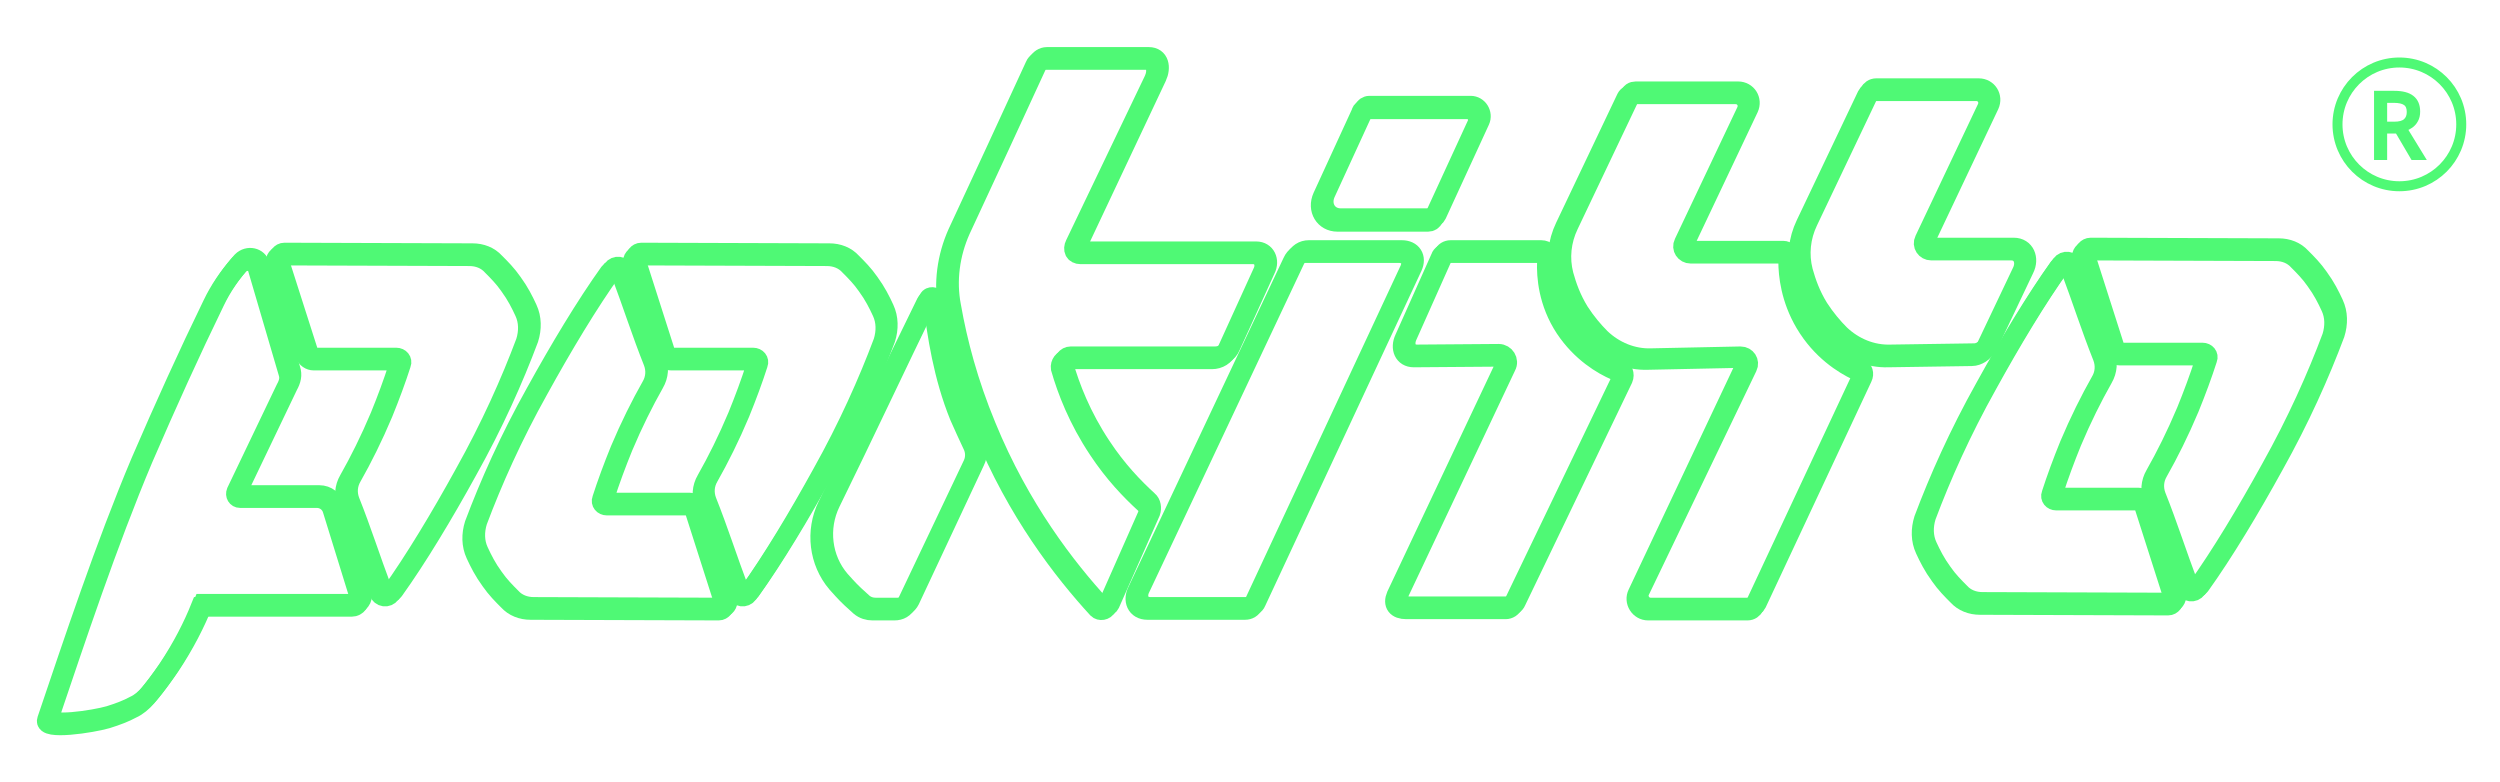
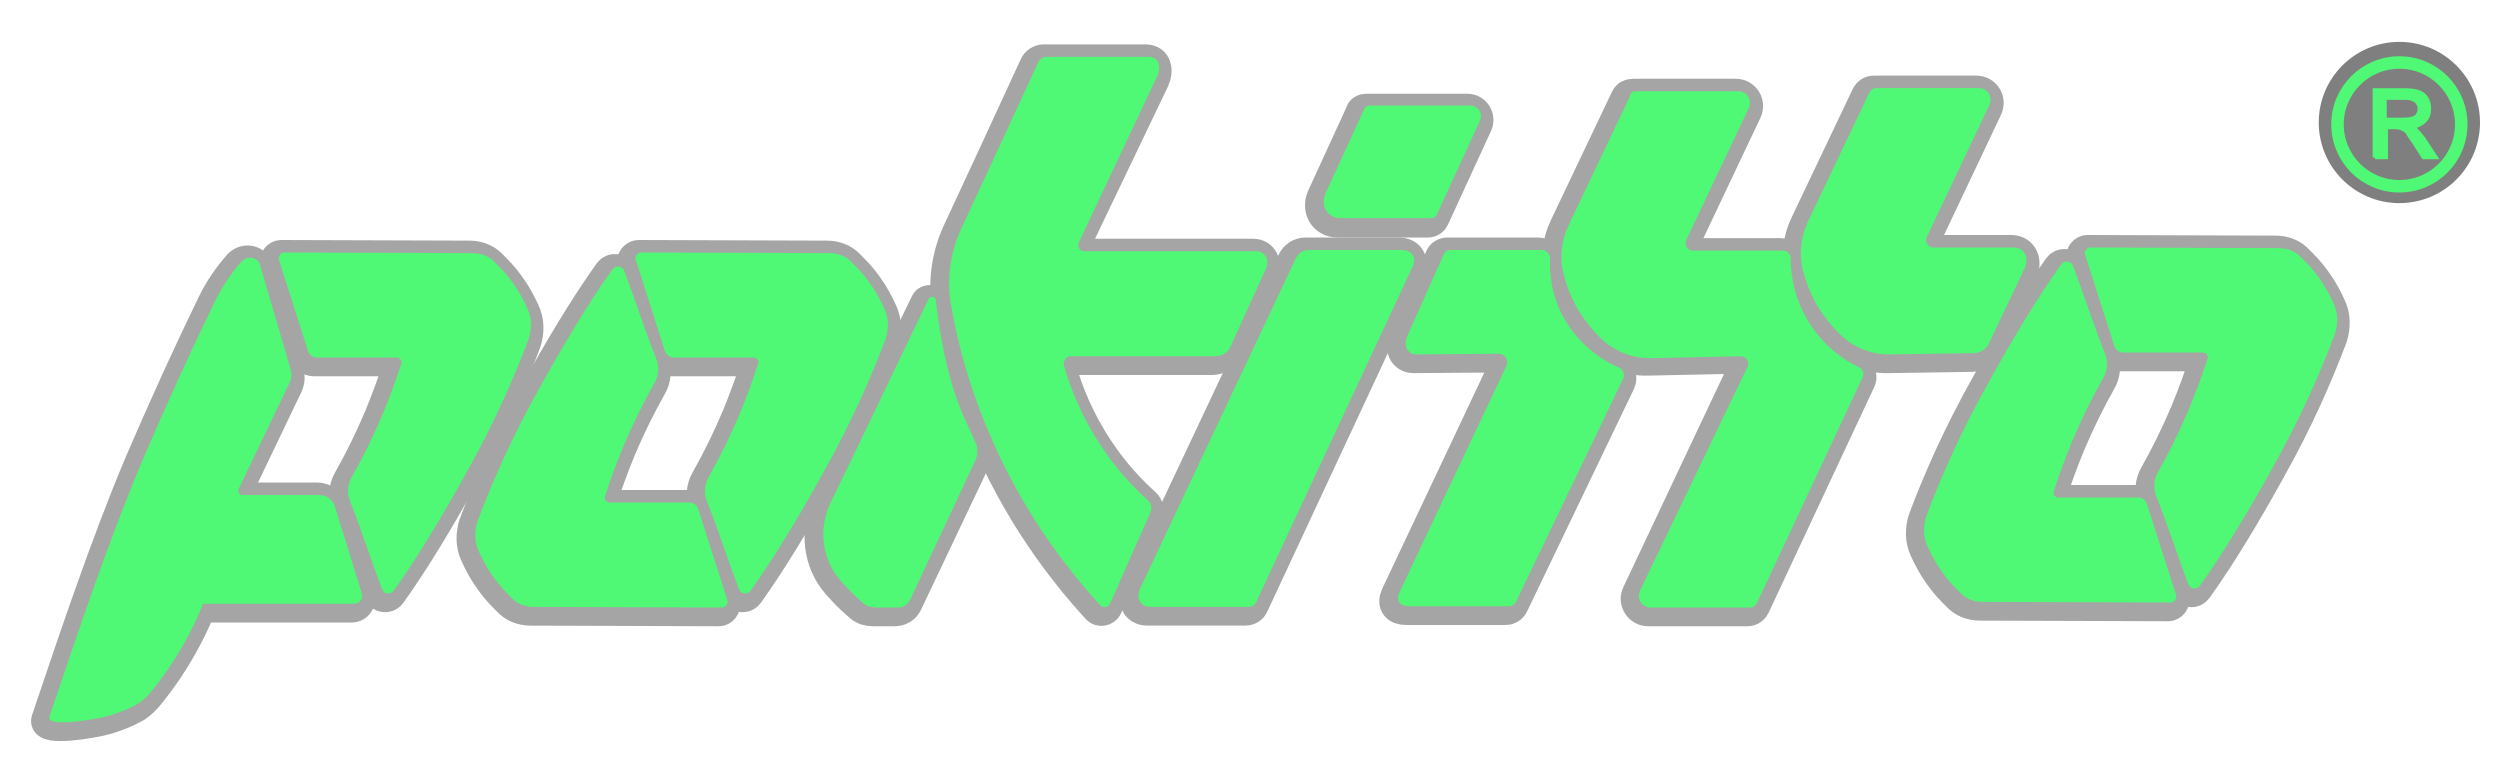
<svg xmlns="http://www.w3.org/2000/svg" version="1.1" id="Layer_1" x="0px" y="0px" viewBox="0 0 400 125" style="enable-background:new 0 0 400 125;" xml:space="preserve">
  <style type="text/css">
- 	.st0{fill:none;stroke:#4FF975;stroke-width:3.133;stroke-miterlimit:10;}
- 	.st1{fill:none;stroke:#4FF975;stroke-width:1.598;stroke-miterlimit:10;}
- 	.st2{fill:#4FF975;stroke:#4FF975;stroke-width:0.799;stroke-miterlimit:10;}
- 	.st3{font-family:'ArialMT';}
- 	.st4{font-size:14.382px;}
+ 	.st0{opacity:0.5;}
+ 	.st1{fill:none;stroke:#4B4B4B;stroke-width:5;stroke-miterlimit:10;}
+ 	.st2{fill:#4FF975;}
+ 	.st3{fill:none;stroke:#4FF975;stroke-width:2;stroke-miterlimit:10;}
+ 	.st4{display:none;fill:#4FF975;enable-background:new    ;}
+ 	.st5{font-family:'ArialMT';}
+ 	.st6{font-size:14.382px;}
+ 	.st7{enable-background:new    ;}
+ 	.st8{fill:#4FF975;stroke:#4FF975;stroke-width:0.75;stroke-miterlimit:10;}
</style>
  <g id="Pokitto_Logo">
    <g>
-       <g>
+       <g class="st0">
        <g>
-           <path class="st0" d="M45,40.9L75.1,41c1.4,0,2.7,0.5,3.6,1.5c0.9,0.9,1.9,1.9,2.8,3.2c1.1,1.5,1.8,2.9,2.4,4.2      c0.7,1.5,0.7,3.2,0.2,4.8c-2.4,6.4-5.6,13.6-9.8,21.1c-3.8,6.9-8,13.9-11.8,19.2c-0.5,0.7-1.6,0.6-1.9-0.3      c-1.7-4.5-3.3-9.5-5.1-14c-0.5-1.3-0.4-2.7,0.3-3.9c1.7-3,3.4-6.4,5-10.2c1.1-2.7,2.1-5.4,2.9-7.9c0.2-0.5-0.2-1-0.8-1l-12.7,0      c-0.6,0-1.2-0.4-1.4-1l-4.7-14.7C44,41.5,44.4,40.9,45,40.9z" />
-           <path class="st0" d="M41.2,42.9l4.9,16.7c0.3,0.9,0.1,1.7-0.4,2.6l-7.9,16.5c-0.2,0.5,0.1,1,0.6,1h12.3c1.2,0,2.2,0.8,2.5,1.9      l4.3,13.9c0.2,0.8-0.4,1.6-1.2,1.6H32.1c-1.2,3-2.9,6.4-5.3,10c-1.1,1.6-2.2,3.1-3.3,4.4c-0.7,0.8-1.5,1.5-2.4,1.9      c-1.1,0.6-2.4,1.1-4,1.6c-2.4,0.7-10.2,1.9-9.6,0.2c4.2-12.4,9.3-27.8,15-41.3c3.8-8.8,7.6-17.2,11.5-25.2      c1.1-2.3,2.6-4.5,4.3-6.4l0,0C39.3,41.4,40.8,41.7,41.2,42.9z" />
+           <path class="st1" d="M45,40.9L75.1,41c1.4,0,2.7,0.5,3.6,1.5c0.9,0.9,1.9,1.9,2.8,3.2c1.1,1.5,1.8,2.9,2.4,4.2      c0.7,1.5,0.7,3.2,0.2,4.8c-2.4,6.4-5.6,13.6-9.8,21.1c-3.8,6.9-8,13.9-11.8,19.2c-0.5,0.7-1.6,0.6-1.9-0.3      c-1.7-4.5-3.3-9.5-5.1-14c-0.5-1.3-0.4-2.7,0.3-3.9c1.7-3,3.4-6.4,5-10.2c1.1-2.7,2.1-5.4,2.9-7.9c0.2-0.5-0.2-1-0.8-1H50.2      c-0.6,0-1.2-0.4-1.4-1L44.1,42C44,41.5,44.4,40.9,45,40.9z" />
+           <path class="st1" d="M41.2,42.9l4.9,16.7c0.3,0.9,0.1,1.7-0.4,2.6l-7.9,16.5c-0.2,0.5,0.1,1,0.6,1h12.3c1.2,0,2.2,0.8,2.5,1.9      l4.3,13.9c0.2,0.8-0.4,1.6-1.2,1.6H32.1c-1.2,3-2.9,6.4-5.3,10c-1.1,1.6-2.2,3.1-3.3,4.4c-0.7,0.8-1.5,1.5-2.4,1.9      c-1.1,0.6-2.4,1.1-4,1.6c-2.4,0.7-10.2,1.9-9.6,0.2c4.2-12.4,9.3-27.8,15-41.3c3.8-8.8,7.6-17.2,11.5-25.2      c1.1-2.3,2.6-4.5,4.3-6.4l0,0C39.3,41.4,40.8,41.7,41.2,42.9z" />
        </g>
-         <path class="st0" d="M14.1,117.8" />
+         <path class="st1" d="M14.1,117.8" />
        <g>
-           <path class="st0" d="M102.2,40.9l30.1,0.1c1.4,0,2.7,0.5,3.6,1.5c0.9,0.9,1.9,1.9,2.8,3.2c1.1,1.5,1.8,2.9,2.4,4.2      c0.7,1.5,0.7,3.2,0.2,4.8c-2.4,6.4-5.6,13.6-9.8,21.1c-3.8,6.9-8,13.9-11.8,19.2c-0.5,0.7-1.6,0.6-1.9-0.3      c-1.7-4.5-3.3-9.5-5.1-14c-0.5-1.3-0.4-2.7,0.3-3.9c1.7-3,3.4-6.4,5-10.2c1.1-2.7,2.1-5.4,2.9-7.9c0.2-0.5-0.2-1-0.8-1l-12.7,0      c-0.6,0-1.2-0.4-1.4-1l-4.7-14.7C101.1,41.5,101.6,40.9,102.2,40.9z" />
-           <path class="st0" d="M115,97.7l-30.1-0.1c-1.4,0-2.7-0.5-3.6-1.5c-0.9-0.9-1.9-1.9-2.8-3.2c-1.1-1.5-1.8-2.9-2.4-4.2      c-0.7-1.5-0.7-3.2-0.2-4.8c2.4-6.4,5.6-13.6,9.8-21.1c3.8-6.9,8-13.9,11.8-19.2c0.5-0.7,1.6-0.6,1.9,0.3c1.7,4.5,3.3,9.5,5.1,14      c0.5,1.3,0.4,2.7-0.3,3.9c-1.7,3-3.4,6.4-5,10.2c-1.1,2.7-2.1,5.4-2.9,7.9c-0.2,0.5,0.2,1,0.8,1l12.7,0c0.6,0,1.2,0.4,1.4,1      l4.7,14.7C116,97.1,115.6,97.7,115,97.7z" />
+           <path class="st1" d="M102.2,40.9l30.1,0.1c1.4,0,2.7,0.5,3.6,1.5c0.9,0.9,1.9,1.9,2.8,3.2c1.1,1.5,1.8,2.9,2.4,4.2      c0.7,1.5,0.7,3.2,0.2,4.8c-2.4,6.4-5.6,13.6-9.8,21.1c-3.8,6.9-8,13.9-11.8,19.2c-0.5,0.7-1.6,0.6-1.9-0.3      c-1.7-4.5-3.3-9.5-5.1-14c-0.5-1.3-0.4-2.7,0.3-3.9c1.7-3,3.4-6.4,5-10.2c1.1-2.7,2.1-5.4,2.9-7.9c0.2-0.5-0.2-1-0.8-1h-12.7      c-0.6,0-1.2-0.4-1.4-1L101.3,42C101.1,41.5,101.6,40.9,102.2,40.9z" />
+           <path class="st1" d="M115,97.7l-30.1-0.1c-1.4,0-2.7-0.5-3.6-1.5c-0.9-0.9-1.9-1.9-2.8-3.2c-1.1-1.5-1.8-2.9-2.4-4.2      c-0.7-1.5-0.7-3.2-0.2-4.8c2.4-6.4,5.6-13.6,9.8-21.1c3.8-6.9,8-13.9,11.8-19.2c0.5-0.7,1.6-0.6,1.9,0.3c1.7,4.5,3.3,9.5,5.1,14      c0.5,1.3,0.4,2.7-0.3,3.9c-1.7,3-3.4,6.4-5,10.2c-1.1,2.7-2.1,5.4-2.9,7.9c-0.2,0.5,0.2,1,0.8,1h12.7c0.6,0,1.2,0.4,1.4,1      l4.7,14.7C116,97.1,115.6,97.7,115,97.7z" />
        </g>
        <g>
-           <path class="st0" d="M334,40.1l30.1,0.1c1.4,0,2.7,0.5,3.6,1.5c0.9,0.9,1.9,1.9,2.8,3.2c1.1,1.5,1.8,2.9,2.4,4.2      c0.7,1.5,0.7,3.2,0.2,4.8c-2.4,6.4-5.6,13.6-9.8,21.1c-3.8,6.9-8,13.9-11.8,19.2c-0.5,0.7-1.6,0.6-1.9-0.3      c-1.7-4.5-3.3-9.5-5.1-14c-0.5-1.3-0.4-2.7,0.3-3.9c1.7-3,3.4-6.4,5-10.2c1.1-2.7,2.1-5.4,2.9-7.9c0.2-0.5-0.2-1-0.8-1l-12.7,0      c-0.6,0-1.2-0.4-1.4-1l-4.7-14.7C333,40.7,333.4,40.1,334,40.1z" />
-           <path class="st0" d="M346.9,96.9l-30.1-0.1c-1.4,0-2.7-0.5-3.6-1.5c-0.9-0.9-1.9-1.9-2.8-3.2c-1.1-1.5-1.8-2.9-2.4-4.2      c-0.7-1.5-0.7-3.2-0.2-4.8c2.4-6.4,5.6-13.6,9.8-21.1c3.8-6.9,8-13.9,11.8-19.2c0.5-0.7,1.6-0.6,1.9,0.3c1.7,4.5,3.3,9.5,5.1,14      c0.5,1.3,0.4,2.7-0.3,3.9c-1.7,3-3.4,6.4-5,10.2c-1.1,2.7-2.1,5.4-2.9,7.9c-0.2,0.5,0.2,1,0.8,1l12.7,0c0.6,0,1.2,0.4,1.4,1      l4.7,14.7C347.9,96.3,347.5,96.9,346.9,96.9z" />
+           <path class="st1" d="M334,40.1l30.1,0.1c1.4,0,2.7,0.5,3.6,1.5c0.9,0.9,1.9,1.9,2.8,3.2c1.1,1.5,1.8,2.9,2.4,4.2      c0.7,1.5,0.7,3.2,0.2,4.8c-2.4,6.4-5.6,13.6-9.8,21.1c-3.8,6.9-8,13.9-11.8,19.2c-0.5,0.7-1.6,0.6-1.9-0.3      c-1.7-4.5-3.3-9.5-5.1-14c-0.5-1.3-0.4-2.7,0.3-3.9c1.7-3,3.4-6.4,5-10.2c1.1-2.7,2.1-5.4,2.9-7.9c0.2-0.5-0.2-1-0.8-1h-12.7      c-0.6,0-1.2-0.4-1.4-1l-4.7-14.7C333,40.7,333.4,40.1,334,40.1z" />
+           <path class="st1" d="M346.9,96.9l-30.1-0.1c-1.4,0-2.7-0.5-3.6-1.5c-0.9-0.9-1.9-1.9-2.8-3.2c-1.1-1.5-1.8-2.9-2.4-4.2      c-0.7-1.5-0.7-3.2-0.2-4.8c2.4-6.4,5.6-13.6,9.8-21.1c3.8-6.9,8-13.9,11.8-19.2c0.5-0.7,1.6-0.6,1.9,0.3c1.7,4.5,3.3,9.5,5.1,14      c0.5,1.3,0.4,2.7-0.3,3.9c-1.7,3-3.4,6.4-5,10.2c-1.1,2.7-2.1,5.4-2.9,7.9c-0.2,0.5,0.2,1,0.8,1h12.7c0.6,0,1.2,0.4,1.4,1      l4.7,14.7C347.9,96.3,347.5,96.9,346.9,96.9z" />
        </g>
        <g>
-           <path class="st0" d="M165.6,10.5c0.2-0.5,0.8-0.9,1.4-0.9h16.3c1.7,0,2,1.7,1.3,3.2L172,39.1c-0.4,0.8-0.1,1.6,0.9,1.6h27.6      c1.5,0,2.2,1.5,1.5,2.9l-5.6,12.3c-0.4,1-1.4,1.6-2.5,1.6l-23.1,0c-0.7,0-1.2,0.7-1.1,1.4c1,3.5,2.8,8.2,6,13      c2.5,3.8,5.2,6.6,7.5,8.7c0.5,0.4,0.6,1.2,0.4,1.8c-2.2,4.9-4.3,9.8-6.5,14.7c-0.3,0.6-1.1,0.7-1.5,0.3      c-5.5-6-12.9-15.5-18.3-28.7c-2.9-7-4.6-13.5-5.6-19.2c-0.8-4.1-0.2-8.4,1.5-12.2C157.4,28.3,161.5,19.4,165.6,10.5z" />
-           <path class="st0" d="M148.2,48.4c0.2-0.4,1-0.4,1.1,0.1c0.6,5,1.6,11.7,4.2,18.1c0.7,1.6,1.4,3.1,2.1,4.6c0.5,1,0.5,2.2,0,3.2      l-10.5,22.1c-0.4,0.8-1.1,1.2-2,1.2h-3.5c-0.7,0-1.4-0.2-2-0.7c-0.9-0.8-1.9-1.7-2.8-2.7c-0.3-0.3-0.6-0.7-0.9-1      c-2.9-3.4-3.5-8.3-1.5-12.4C137.6,70.3,143,59,148.2,48.4z" />
+           <path class="st1" d="M165.6,10.5c0.2-0.5,0.8-0.9,1.4-0.9h16.3c1.7,0,2,1.7,1.3,3.2L172,39.1c-0.4,0.8-0.1,1.6,0.9,1.6h27.6      c1.5,0,2.2,1.5,1.5,2.9l-5.6,12.3c-0.4,1-1.4,1.6-2.5,1.6h-23.1c-0.7,0-1.2,0.7-1.1,1.4c1,3.5,2.8,8.2,6,13      c2.5,3.8,5.2,6.6,7.5,8.7c0.5,0.4,0.6,1.2,0.4,1.8c-2.2,4.9-4.3,9.8-6.5,14.7c-0.3,0.6-1.1,0.7-1.5,0.3      c-5.5-6-12.9-15.5-18.3-28.7c-2.9-7-4.6-13.5-5.6-19.2c-0.8-4.1-0.2-8.4,1.5-12.2C157.4,28.3,161.5,19.4,165.6,10.5z" />
+           <path class="st1" d="M148.2,48.4c0.2-0.4,1-0.4,1.1,0.1c0.6,5,1.6,11.7,4.2,18.1c0.7,1.6,1.4,3.1,2.1,4.6c0.5,1,0.5,2.2,0,3.2      l-10.5,22.1c-0.4,0.8-1.1,1.2-2,1.2h-3.5c-0.7,0-1.4-0.2-2-0.7c-0.9-0.8-1.9-1.7-2.8-2.7c-0.3-0.3-0.6-0.7-0.9-1      c-2.9-3.4-3.5-8.3-1.5-12.4C137.6,70.3,143,59,148.2,48.4z" />
        </g>
        <g>
-           <path class="st0" d="M218.6,17.5h16.2c1.2,0,2,1.3,1.5,2.4l-6.9,15c-0.2,0.4-0.5,0.6-0.9,0.6h-14.5c-2.1,0-3.3-2-2.4-4l6.2-13.5      C217.8,17.7,218.2,17.5,218.6,17.5z" />
-           <path class="st0" d="M208.9,40.5l14.9,0c1.6,0,2.4,1.2,1.7,2.7l-25,53.6c-0.2,0.5-0.7,0.8-1.3,0.8h-15.6c-1.8,0-2.4-1.6-1.6-3.1      l24.8-52.6C207.2,41,208,40.5,208.9,40.5z" />
+           <path class="st1" d="M218.6,17.5h16.2c1.2,0,2,1.3,1.5,2.4l-6.9,15c-0.2,0.4-0.5,0.6-0.9,0.6H214c-2.1,0-3.3-2-2.4-4l6.2-13.5      C217.8,17.7,218.2,17.5,218.6,17.5z" />
+           <path class="st1" d="M208.9,40.5h14.9c1.6,0,2.4,1.2,1.7,2.7l-25,53.6c-0.2,0.5-0.7,0.8-1.3,0.8h-15.6c-1.8,0-2.4-1.6-1.6-3.1      l24.8-52.6C207.2,41,208,40.5,208.9,40.5z" />
        </g>
-         <path class="st0" d="M335.8,60.8" />
+         <path class="st1" d="M335.8,60.8" />
        <g>
-           <path class="st0" d="M231.6,40.5l14.5,0c0.8,0,1.4,0.6,1.4,1.4c-0.1,2.3,0.2,6.5,2.9,10.6c2.6,3.9,6,5.9,8.1,6.8      c0.7,0.3,1,1.1,0.7,1.8c-5.7,11.9-11.4,23.7-17.1,35.6c-0.2,0.5-0.7,0.8-1.2,0.8h-15.9c-1.5,0-2.2-0.8-1.6-2.2l17.1-36.2      c0.5-0.9-0.2-2-1.2-2l-13.1,0.1c-1.6,0-2.2-1.5-1.5-3l5.8-13C230.6,40.8,231.1,40.5,231.6,40.5z" />
-           <path class="st0" d="M261.3,15.1l16.4,0c1.4,0,2.3,1.4,1.7,2.7l-10,21.1c-0.4,0.8,0.2,1.7,1.1,1.7l14.4,0c0.6,0,1.2,0.5,1.2,1.2      c0,2.2,0.4,6,2.7,9.9c2.6,4.4,6.2,6.6,8.3,7.6c0.6,0.3,0.8,1,0.5,1.6c-5.6,12-11.3,24.1-16.9,36.1c-0.2,0.4-0.6,0.7-1.1,0.7      h-15.9c-1.4,0-2.3-1.5-1.7-2.7L279,59c0.4-0.8-0.2-1.7-1.1-1.7l-14.3,0.3c-3,0.1-5.9-1.1-8.1-3.2c-1.1-1.1-2.3-2.5-3.4-4.2      c-1.3-2.1-2-4.1-2.5-5.9c-0.7-2.7-0.4-5.5,0.8-8c3.3-6.9,6.5-13.7,9.8-20.6C260.4,15.3,260.8,15.1,261.3,15.1z" />
-           <path class="st0" d="M317.8,55.5c-0.3,0.8-1.4,1.5-2.3,1.5l-13.4,0.2c-3,0.1-5.9-1.1-8.1-3.2c-1.1-1.1-2.3-2.5-3.4-4.2      c-1.3-2.1-2-4.1-2.5-5.9c-0.7-2.7-0.4-5.5,0.8-8c3.3-6.9,6.5-13.7,9.8-20.6c0.2-0.4,0.6-0.7,1.1-0.7l16.4,0      c1.4,0,2.3,1.4,1.7,2.7l-10,21.1c-0.4,0.8,0.2,1.7,1.1,1.7l12.8,0c1.8,0,2.5,1.8,1.7,3.4L317.8,55.5z" />
+           <path class="st1" d="M231.6,40.5h14.5c0.8,0,1.4,0.6,1.4,1.4c-0.1,2.3,0.2,6.5,2.9,10.6c2.6,3.9,6,5.9,8.1,6.8      c0.7,0.3,1,1.1,0.7,1.8c-5.7,11.9-11.4,23.7-17.1,35.6c-0.2,0.5-0.7,0.8-1.2,0.8H225c-1.5,0-2.2-0.8-1.6-2.2l17.1-36.2      c0.5-0.9-0.2-2-1.2-2l-13.1,0.1c-1.6,0-2.2-1.5-1.5-3l5.8-13C230.6,40.8,231.1,40.5,231.6,40.5z" />
+           <path class="st1" d="M261.3,15.1h16.4c1.4,0,2.3,1.4,1.7,2.7l-10,21.1c-0.4,0.8,0.2,1.7,1.1,1.7h14.4c0.6,0,1.2,0.5,1.2,1.2      c0,2.2,0.4,6,2.7,9.9c2.6,4.4,6.2,6.6,8.3,7.6c0.6,0.3,0.8,1,0.5,1.6C292,72.9,286.3,85,280.7,97c-0.2,0.4-0.6,0.7-1.1,0.7      h-15.9c-1.4,0-2.3-1.5-1.7-2.7l17-36c0.4-0.8-0.2-1.7-1.1-1.7l-14.3,0.3c-3,0.1-5.9-1.1-8.1-3.2c-1.1-1.1-2.3-2.5-3.4-4.2      c-1.3-2.1-2-4.1-2.5-5.9c-0.7-2.7-0.4-5.5,0.8-8c3.3-6.9,6.5-13.7,9.8-20.6C260.4,15.3,260.8,15.1,261.3,15.1z" />
+           <path class="st1" d="M317.8,55.5c-0.3,0.8-1.4,1.5-2.3,1.5l-13.4,0.2c-3,0.1-5.9-1.1-8.1-3.2c-1.1-1.1-2.3-2.5-3.4-4.2      c-1.3-2.1-2-4.1-2.5-5.9c-0.7-2.7-0.4-5.5,0.8-8c3.3-6.9,6.5-13.7,9.8-20.6c0.2-0.4,0.6-0.7,1.1-0.7h16.4c1.4,0,2.3,1.4,1.7,2.7      l-10,21.1c-0.4,0.8,0.2,1.7,1.1,1.7h12.8c1.8,0,2.5,1.8,1.7,3.4L317.8,55.5z" />
        </g>
      </g>
      <g>
        <g>
-           <path class="st0" d="M45.5,40.4l30.1,0.1c1.4,0,2.7,0.5,3.6,1.5c0.9,0.9,1.9,1.9,2.8,3.2c1.1,1.5,1.8,2.9,2.4,4.2      c0.7,1.5,0.7,3.2,0.2,4.8c-2.4,6.4-5.6,13.6-9.8,21.1c-3.8,6.9-8,13.9-11.8,19.2c-0.5,0.7-1.6,0.6-1.9-0.3      c-1.7-4.5-3.3-9.5-5.1-14c-0.5-1.3-0.4-2.7,0.3-3.9c1.7-3,3.4-6.4,5-10.2c1.1-2.7,2.1-5.4,2.9-7.9c0.2-0.5-0.2-1-0.8-1l-12.7,0      c-0.6,0-1.2-0.4-1.4-1l-4.7-14.7C44.5,41,44.9,40.4,45.5,40.4z" />
-           <path class="st0" d="M41.6,42.4l4.9,16.7c0.3,0.9,0.1,1.7-0.4,2.6l-7.9,16.5c-0.2,0.5,0.1,1,0.6,1h12.3c1.2,0,2.2,0.8,2.5,1.9      L57.9,95c0.2,0.8-0.4,1.6-1.2,1.6H32.5c-1.2,3-2.9,6.4-5.3,10c-1.1,1.6-2.2,3.1-3.3,4.4c-0.7,0.8-1.5,1.5-2.4,1.9      c-1.1,0.6-2.4,1.1-4,1.6c-2.4,0.7-10.2,1.9-9.6,0.2c4.2-12.4,9.3-27.8,15-41.3c3.8-8.8,7.6-17.2,11.5-25.2      c1.1-2.3,2.6-4.5,4.3-6.4l0,0C39.7,40.8,41.3,41.2,41.6,42.4z" />
+           <path class="st2" d="M45.5,40.4l30.1,0.1c1.4,0,2.7,0.5,3.6,1.5c0.9,0.9,1.9,1.9,2.8,3.2c1.1,1.5,1.8,2.9,2.4,4.2      c0.7,1.5,0.7,3.2,0.2,4.8c-2.4,6.4-5.6,13.6-9.8,21.1c-3.8,6.9-8,13.9-11.8,19.2c-0.5,0.7-1.6,0.6-1.9-0.3      c-1.7-4.5-3.3-9.5-5.1-14c-0.5-1.3-0.4-2.7,0.3-3.9c1.7-3,3.4-6.4,5-10.2c1.1-2.7,2.1-5.4,2.9-7.9c0.2-0.5-0.2-1-0.8-1H50.7      c-0.6,0-1.2-0.4-1.4-1l-4.7-14.7C44.5,41,44.9,40.4,45.5,40.4z" />
+           <path class="st2" d="M41.6,42.4l4.9,16.7c0.3,0.9,0.1,1.7-0.4,2.6l-7.9,16.5c-0.2,0.5,0.1,1,0.6,1h12.3c1.2,0,2.2,0.8,2.5,1.9      L57.9,95c0.2,0.8-0.4,1.6-1.2,1.6H32.5c-1.2,3-2.9,6.4-5.3,10c-1.1,1.6-2.2,3.1-3.3,4.4c-0.7,0.8-1.5,1.5-2.4,1.9      c-1.1,0.6-2.4,1.1-4,1.6c-2.4,0.7-10.2,1.9-9.6,0.2c4.2-12.4,9.3-27.8,15-41.3c3.8-8.8,7.6-17.2,11.5-25.2      c1.1-2.3,2.6-4.5,4.3-6.4l0,0C39.7,40.8,41.3,41.2,41.6,42.4z" />
        </g>
-         <path class="st0" d="M14.6,117.3" />
+         <path class="st2" d="M14.6,117.3" />
        <g>
-           <path class="st0" d="M102.6,40.4l30.1,0.1c1.4,0,2.7,0.5,3.6,1.5c0.9,0.9,1.9,1.9,2.8,3.2c1.1,1.5,1.8,2.9,2.4,4.2      c0.7,1.5,0.7,3.2,0.2,4.8c-2.4,6.4-5.6,13.6-9.8,21.1c-3.8,6.9-8,13.9-11.8,19.2c-0.5,0.7-1.6,0.6-1.9-0.3      c-1.7-4.5-3.3-9.5-5.1-14c-0.5-1.3-0.4-2.7,0.3-3.9c1.7-3,3.4-6.4,5-10.2c1.1-2.7,2.1-5.4,2.9-7.9c0.2-0.5-0.2-1-0.8-1l-12.7,0      c-0.6,0-1.2-0.4-1.4-1l-4.7-14.7C101.6,41,102,40.4,102.6,40.4z" />
-           <path class="st0" d="M115.5,97.2l-30.1-0.1c-1.4,0-2.7-0.5-3.6-1.5c-0.9-0.9-1.9-1.9-2.8-3.2c-1.1-1.5-1.8-2.9-2.4-4.2      c-0.7-1.5-0.7-3.2-0.2-4.8c2.4-6.4,5.6-13.6,9.8-21.1c3.8-6.9,8-13.9,11.8-19.2c0.5-0.7,1.6-0.6,1.9,0.3c1.7,4.5,3.3,9.5,5.1,14      c0.5,1.3,0.4,2.7-0.3,3.9c-1.7,3-3.4,6.4-5,10.2c-1.1,2.7-2.1,5.4-2.9,7.9c-0.2,0.5,0.2,1,0.8,1l12.7,0c0.6,0,1.2,0.4,1.4,1      l4.7,14.7C116.5,96.6,116.1,97.2,115.5,97.2z" />
+           <path class="st2" d="M102.6,40.4l30.1,0.1c1.4,0,2.7,0.5,3.6,1.5c0.9,0.9,1.9,1.9,2.8,3.2c1.1,1.5,1.8,2.9,2.4,4.2      c0.7,1.5,0.7,3.2,0.2,4.8c-2.4,6.4-5.6,13.6-9.8,21.1c-3.8,6.9-8,13.9-11.8,19.2c-0.5,0.7-1.6,0.6-1.9-0.3      c-1.7-4.5-3.3-9.5-5.1-14c-0.5-1.3-0.4-2.7,0.3-3.9c1.7-3,3.4-6.4,5-10.2c1.1-2.7,2.1-5.4,2.9-7.9c0.2-0.5-0.2-1-0.8-1h-12.7      c-0.6,0-1.2-0.4-1.4-1l-4.7-14.7C101.6,41,102,40.4,102.6,40.4z" />
+           <path class="st2" d="M115.5,97.2l-30.1-0.1c-1.4,0-2.7-0.5-3.6-1.5c-0.9-0.9-1.9-1.9-2.8-3.2c-1.1-1.5-1.8-2.9-2.4-4.2      c-0.7-1.5-0.7-3.2-0.2-4.8c2.4-6.4,5.6-13.6,9.8-21.1c3.8-6.9,8-13.9,11.8-19.2c0.5-0.7,1.6-0.6,1.9,0.3c1.7,4.5,3.3,9.5,5.1,14      c0.5,1.3,0.4,2.7-0.3,3.9c-1.7,3-3.4,6.4-5,10.2c-1.1,2.7-2.1,5.4-2.9,7.9c-0.2,0.5,0.2,1,0.8,1h12.7c0.6,0,1.2,0.4,1.4,1      l4.7,14.7C116.5,96.6,116.1,97.2,115.5,97.2z" />
        </g>
        <g>
-           <path class="st0" d="M334.5,39.6l30.1,0.1c1.4,0,2.7,0.5,3.6,1.5c0.9,0.9,1.9,1.9,2.8,3.2c1.1,1.5,1.8,2.9,2.4,4.2      c0.7,1.5,0.7,3.2,0.2,4.8c-2.4,6.4-5.6,13.6-9.8,21.1c-3.8,6.9-8,13.9-11.8,19.2c-0.5,0.7-1.6,0.6-1.9-0.3      c-1.7-4.5-3.3-9.5-5.1-14c-0.5-1.3-0.4-2.7,0.3-3.9c1.7-3,3.4-6.4,5-10.2c1.1-2.7,2.1-5.4,2.9-7.9c0.2-0.5-0.2-1-0.8-1l-12.7,0      c-0.6,0-1.2-0.4-1.4-1l-4.7-14.7C333.4,40.2,333.9,39.6,334.5,39.6z" />
-           <path class="st0" d="M347.3,96.4l-30.1-0.1c-1.4,0-2.7-0.5-3.6-1.5c-0.9-0.9-1.9-1.9-2.8-3.2c-1.1-1.5-1.8-2.9-2.4-4.2      c-0.7-1.5-0.7-3.2-0.2-4.8c2.4-6.4,5.6-13.6,9.8-21.1c3.8-6.9,8-13.9,11.8-19.2c0.5-0.7,1.6-0.6,1.9,0.3c1.7,4.5,3.3,9.5,5.1,14      c0.5,1.3,0.4,2.7-0.3,3.9c-1.7,3-3.4,6.4-5,10.2c-1.1,2.7-2.1,5.4-2.9,7.9c-0.2,0.5,0.2,1,0.8,1l12.7,0c0.6,0,1.2,0.4,1.4,1      l4.7,14.7C348.3,95.8,347.9,96.4,347.3,96.4z" />
+           <path class="st2" d="M334.5,39.6l30.1,0.1c1.4,0,2.7,0.5,3.6,1.5c0.9,0.9,1.9,1.9,2.8,3.2c1.1,1.5,1.8,2.9,2.4,4.2      c0.7,1.5,0.7,3.2,0.2,4.8c-2.4,6.4-5.6,13.6-9.8,21.1c-3.8,6.9-8,13.9-11.8,19.2c-0.5,0.7-1.6,0.6-1.9-0.3      c-1.7-4.5-3.3-9.5-5.1-14c-0.5-1.3-0.4-2.7,0.3-3.9c1.7-3,3.4-6.4,5-10.2c1.1-2.7,2.1-5.4,2.9-7.9c0.2-0.5-0.2-1-0.8-1h-12.7      c-0.6,0-1.2-0.4-1.4-1l-4.7-14.7C333.4,40.2,333.9,39.6,334.5,39.6z" />
+           <path class="st2" d="M347.3,96.4l-30.1-0.1c-1.4,0-2.7-0.5-3.6-1.5c-0.9-0.9-1.9-1.9-2.8-3.2c-1.1-1.5-1.8-2.9-2.4-4.2      c-0.7-1.5-0.7-3.2-0.2-4.8c2.4-6.4,5.6-13.6,9.8-21.1c3.8-6.9,8-13.9,11.8-19.2c0.5-0.7,1.6-0.6,1.9,0.3c1.7,4.5,3.3,9.5,5.1,14      c0.5,1.3,0.4,2.7-0.3,3.9c-1.7,3-3.4,6.4-5,10.2c-1.1,2.7-2.1,5.4-2.9,7.9c-0.2,0.5,0.2,1,0.8,1h12.7c0.6,0,1.2,0.4,1.4,1      l4.7,14.7C348.3,95.8,347.9,96.4,347.3,96.4z" />
        </g>
        <g>
-           <path class="st0" d="M166.1,10c0.2-0.5,0.8-0.9,1.4-0.9h16.3c1.7,0,2,1.7,1.3,3.2l-12.4,26.3c-0.4,0.8-0.1,1.6,0.9,1.6H201      c1.5,0,2.2,1.5,1.5,2.9l-5.6,12.3c-0.4,1-1.4,1.6-2.5,1.6l-23.1,0c-0.7,0-1.2,0.7-1.1,1.4c1,3.5,2.8,8.2,6,13      c2.5,3.8,5.2,6.6,7.5,8.7c0.5,0.4,0.6,1.2,0.4,1.8c-2.2,4.9-4.3,9.8-6.5,14.7c-0.3,0.6-1.1,0.7-1.5,0.3      c-5.5-6-12.9-15.5-18.3-28.7c-2.9-7-4.6-13.5-5.6-19.2c-0.8-4.1-0.2-8.4,1.5-12.2C157.9,27.8,162,18.9,166.1,10z" />
-           <path class="st0" d="M148.6,47.8c0.2-0.4,1-0.4,1.1,0.1c0.6,5,1.6,11.7,4.2,18.1c0.7,1.6,1.4,3.1,2.1,4.6c0.5,1,0.5,2.2,0,3.2      L145.6,96c-0.4,0.8-1.1,1.2-2,1.2h-3.5c-0.7,0-1.4-0.2-2-0.7c-0.9-0.8-1.9-1.7-2.8-2.7c-0.3-0.3-0.6-0.7-0.9-1      c-2.9-3.4-3.5-8.3-1.5-12.4C138.1,69.8,143.4,58.5,148.6,47.8z" />
+           <path class="st2" d="M166.1,10c0.2-0.5,0.8-0.9,1.4-0.9h16.3c1.7,0,2,1.7,1.3,3.2l-12.4,26.3c-0.4,0.8-0.1,1.6,0.9,1.6H201      c1.5,0,2.2,1.5,1.5,2.9l-5.6,12.3c-0.4,1-1.4,1.6-2.5,1.6h-23.1c-0.7,0-1.2,0.7-1.1,1.4c1,3.5,2.8,8.2,6,13      c2.5,3.8,5.2,6.6,7.5,8.7c0.5,0.4,0.6,1.2,0.4,1.8c-2.2,4.9-4.3,9.8-6.5,14.7c-0.3,0.6-1.1,0.7-1.5,0.3      c-5.5-6-12.9-15.5-18.3-28.7c-2.9-7-4.6-13.5-5.6-19.2c-0.8-4.1-0.2-8.4,1.5-12.2C157.9,27.8,162,18.9,166.1,10z" />
+           <path class="st2" d="M148.6,47.8c0.2-0.4,1-0.4,1.1,0.1c0.6,5,1.6,11.7,4.2,18.1c0.7,1.6,1.4,3.1,2.1,4.6c0.5,1,0.5,2.2,0,3.2      L145.6,96c-0.4,0.8-1.1,1.2-2,1.2h-3.5c-0.7,0-1.4-0.2-2-0.7c-0.9-0.8-1.9-1.7-2.8-2.7c-0.3-0.3-0.6-0.7-0.9-1      c-2.9-3.4-3.5-8.3-1.5-12.4C138.1,69.8,143.4,58.5,148.6,47.8z" />
        </g>
        <g>
-           <path class="st0" d="M219.1,16.9h16.2c1.2,0,2,1.3,1.5,2.4l-6.9,15c-0.2,0.4-0.5,0.6-0.9,0.6h-14.5c-2.1,0-3.3-2-2.4-4l6.2-13.5      C218.3,17.2,218.7,16.9,219.1,16.9z" />
-           <path class="st0" d="M209.4,40l14.9,0c1.6,0,2.4,1.2,1.7,2.7l-25,53.6c-0.2,0.5-0.7,0.8-1.3,0.8h-15.6c-1.8,0-2.4-1.6-1.6-3.1      l24.8-52.6C207.7,40.5,208.5,40,209.4,40z" />
+           <path class="st2" d="M219.1,16.9h16.2c1.2,0,2,1.3,1.5,2.4l-6.9,15c-0.2,0.4-0.5,0.6-0.9,0.6h-14.5c-2.1,0-3.3-2-2.4-4l6.2-13.5      C218.3,17.2,218.7,16.9,219.1,16.9z" />
+           <path class="st2" d="M209.4,40h14.9c1.6,0,2.4,1.2,1.7,2.7l-25,53.6c-0.2,0.5-0.7,0.8-1.3,0.8h-15.6c-1.8,0-2.4-1.6-1.6-3.1      l24.8-52.6C207.7,40.5,208.5,40,209.4,40z" />
        </g>
-         <path class="st0" d="M336.2,60.2" />
+         <path class="st2" d="M336.2,60.2" />
        <g>
-           <path class="st0" d="M232.1,40l14.5,0c0.8,0,1.4,0.6,1.4,1.4c-0.1,2.3,0.2,6.5,2.9,10.6c2.6,3.9,6,5.9,8.1,6.8      c0.7,0.3,1,1.1,0.7,1.8c-5.7,11.9-11.4,23.7-17.1,35.6c-0.2,0.5-0.7,0.8-1.2,0.8h-15.9c-1.5,0-2.2-0.8-1.6-2.2l17.1-36.2      c0.5-0.9-0.2-2-1.2-2l-13.1,0.1c-1.6,0-2.2-1.5-1.5-3l5.8-13C231.1,40.3,231.6,40,232.1,40z" />
-           <path class="st0" d="M261.7,14.6l16.4,0c1.4,0,2.3,1.4,1.7,2.7l-10,21.1c-0.4,0.8,0.2,1.7,1.1,1.7l14.4,0c0.6,0,1.2,0.5,1.2,1.2      c0,2.2,0.4,6,2.7,9.9c2.6,4.4,6.2,6.6,8.3,7.6c0.6,0.3,0.8,1,0.5,1.6c-5.6,12-11.3,24.1-16.9,36.1c-0.2,0.4-0.6,0.7-1.1,0.7      l-15.9,0c-1.4,0-2.3-1.5-1.7-2.7l17.2-35.8c0.4-0.8-0.2-1.7-1.1-1.7l-14.3,0.3c-3,0.1-5.9-1.1-8.1-3.2c-1.1-1.1-2.3-2.5-3.4-4.2      c-1.3-2.1-2-4.1-2.5-5.9c-0.7-2.7-0.4-5.5,0.8-8c3.3-6.9,6.5-13.7,9.8-20.6C260.8,14.8,261.3,14.6,261.7,14.6z" />
-           <path class="st0" d="M318.2,55c-0.3,0.8-1.4,1.5-2.3,1.5l-13.4,0.2c-3,0.1-5.9-1.1-8.1-3.2c-1.1-1.1-2.3-2.5-3.4-4.2      c-1.3-2.1-2-4.1-2.5-5.9c-0.7-2.7-0.4-5.5,0.8-8c3.3-6.9,6.5-13.7,9.8-20.6c0.2-0.4,0.6-0.7,1.1-0.7l16.4,0      c1.4,0,2.3,1.4,1.7,2.7l-10,21.1c-0.4,0.8,0.2,1.7,1.1,1.7l12.8,0c1.8,0,2.5,1.8,1.7,3.4L318.2,55z" />
+           <path class="st2" d="M232.1,40h14.5c0.8,0,1.4,0.6,1.4,1.4c-0.1,2.3,0.2,6.5,2.9,10.6c2.6,3.9,6,5.9,8.1,6.8      c0.7,0.3,1,1.1,0.7,1.8c-5.7,11.9-11.4,23.7-17.1,35.6c-0.2,0.5-0.7,0.8-1.2,0.8h-15.9c-1.5,0-2.2-0.8-1.6-2.2L241,58.6      c0.5-0.9-0.2-2-1.2-2l-13.1,0.1c-1.6,0-2.2-1.5-1.5-3l5.8-13C231.1,40.3,231.6,40,232.1,40z" />
+           <path class="st2" d="M261.7,14.6h16.4c1.4,0,2.3,1.4,1.7,2.7l-10,21.1c-0.4,0.8,0.2,1.7,1.1,1.7h14.4c0.6,0,1.2,0.5,1.2,1.2      c0,2.2,0.4,6,2.7,9.9c2.6,4.4,6.2,6.6,8.3,7.6c0.6,0.3,0.8,1,0.5,1.6c-5.6,12-11.3,24.1-16.9,36.1c-0.2,0.4-0.6,0.7-1.1,0.7      h-15.9c-1.4,0-2.3-1.5-1.7-2.7l17.2-35.8c0.4-0.8-0.2-1.7-1.1-1.7l-14.3,0.3c-3,0.1-5.9-1.1-8.1-3.2c-1.1-1.1-2.3-2.5-3.4-4.2      c-1.3-2.1-2-4.1-2.5-5.9c-0.7-2.7-0.4-5.5,0.8-8c3.3-6.9,6.5-13.7,9.8-20.6C260.8,14.8,261.3,14.6,261.7,14.6z" />
+           <path class="st2" d="M318.2,55c-0.3,0.8-1.4,1.5-2.3,1.5l-13.4,0.2c-3,0.1-5.9-1.1-8.1-3.2c-1.1-1.1-2.3-2.5-3.4-4.2      c-1.3-2.1-2-4.1-2.5-5.9c-0.7-2.7-0.4-5.5,0.8-8c3.3-6.9,6.5-13.7,9.8-20.6c0.2-0.4,0.6-0.7,1.1-0.7h16.4c1.4,0,2.3,1.4,1.7,2.7      l-10,21.1c-0.4,0.8,0.2,1.7,1.1,1.7h12.8c1.8,0,2.5,1.8,1.7,3.4L318.2,55z" />
        </g>
      </g>
    </g>
    <g>
-       <circle class="st1" cx="383.9" cy="19.9" r="9.9" />
-       <text transform="matrix(1 0 0 1 378.8564 25.1978)" class="st2 st3 st4">R</text>
+       <circle class="st0" cx="383.9" cy="19.6" r="12.9" />
+       <circle class="st3" cx="383.9" cy="19.9" r="9.9" />
+       <text transform="matrix(1 0 0 1 378.8564 25.1978)" class="st4 st5 st6">R</text>
+       <g class="st7">
+         <path class="st8" d="M380,25.2V14.5h4.8c1,0,1.7,0.1,2.2,0.3s0.9,0.5,1.2,1c0.3,0.5,0.4,1,0.4,1.6c0,0.8-0.2,1.4-0.7,1.9     s-1.3,0.9-2.3,1c0.4,0.2,0.7,0.4,0.9,0.5c0.4,0.4,0.8,0.9,1.2,1.4l1.9,2.9h-1.8l-1.4-2.2c-0.4-0.6-0.8-1.1-1-1.5     s-0.5-0.6-0.7-0.7s-0.4-0.2-0.6-0.3c-0.2,0-0.4-0.1-0.8-0.1h-1.6v4.8H380V25.2z M381.5,19.2h3.1c0.6,0,1.2-0.1,1.5-0.2     c0.4-0.1,0.6-0.3,0.8-0.6c0.2-0.3,0.3-0.6,0.3-1c0-0.5-0.2-0.9-0.6-1.3c-0.4-0.3-1-0.5-1.7-0.5h-3.4L381.5,19.2L381.5,19.2z" />
+       </g>
    </g>
  </g>
</svg>
